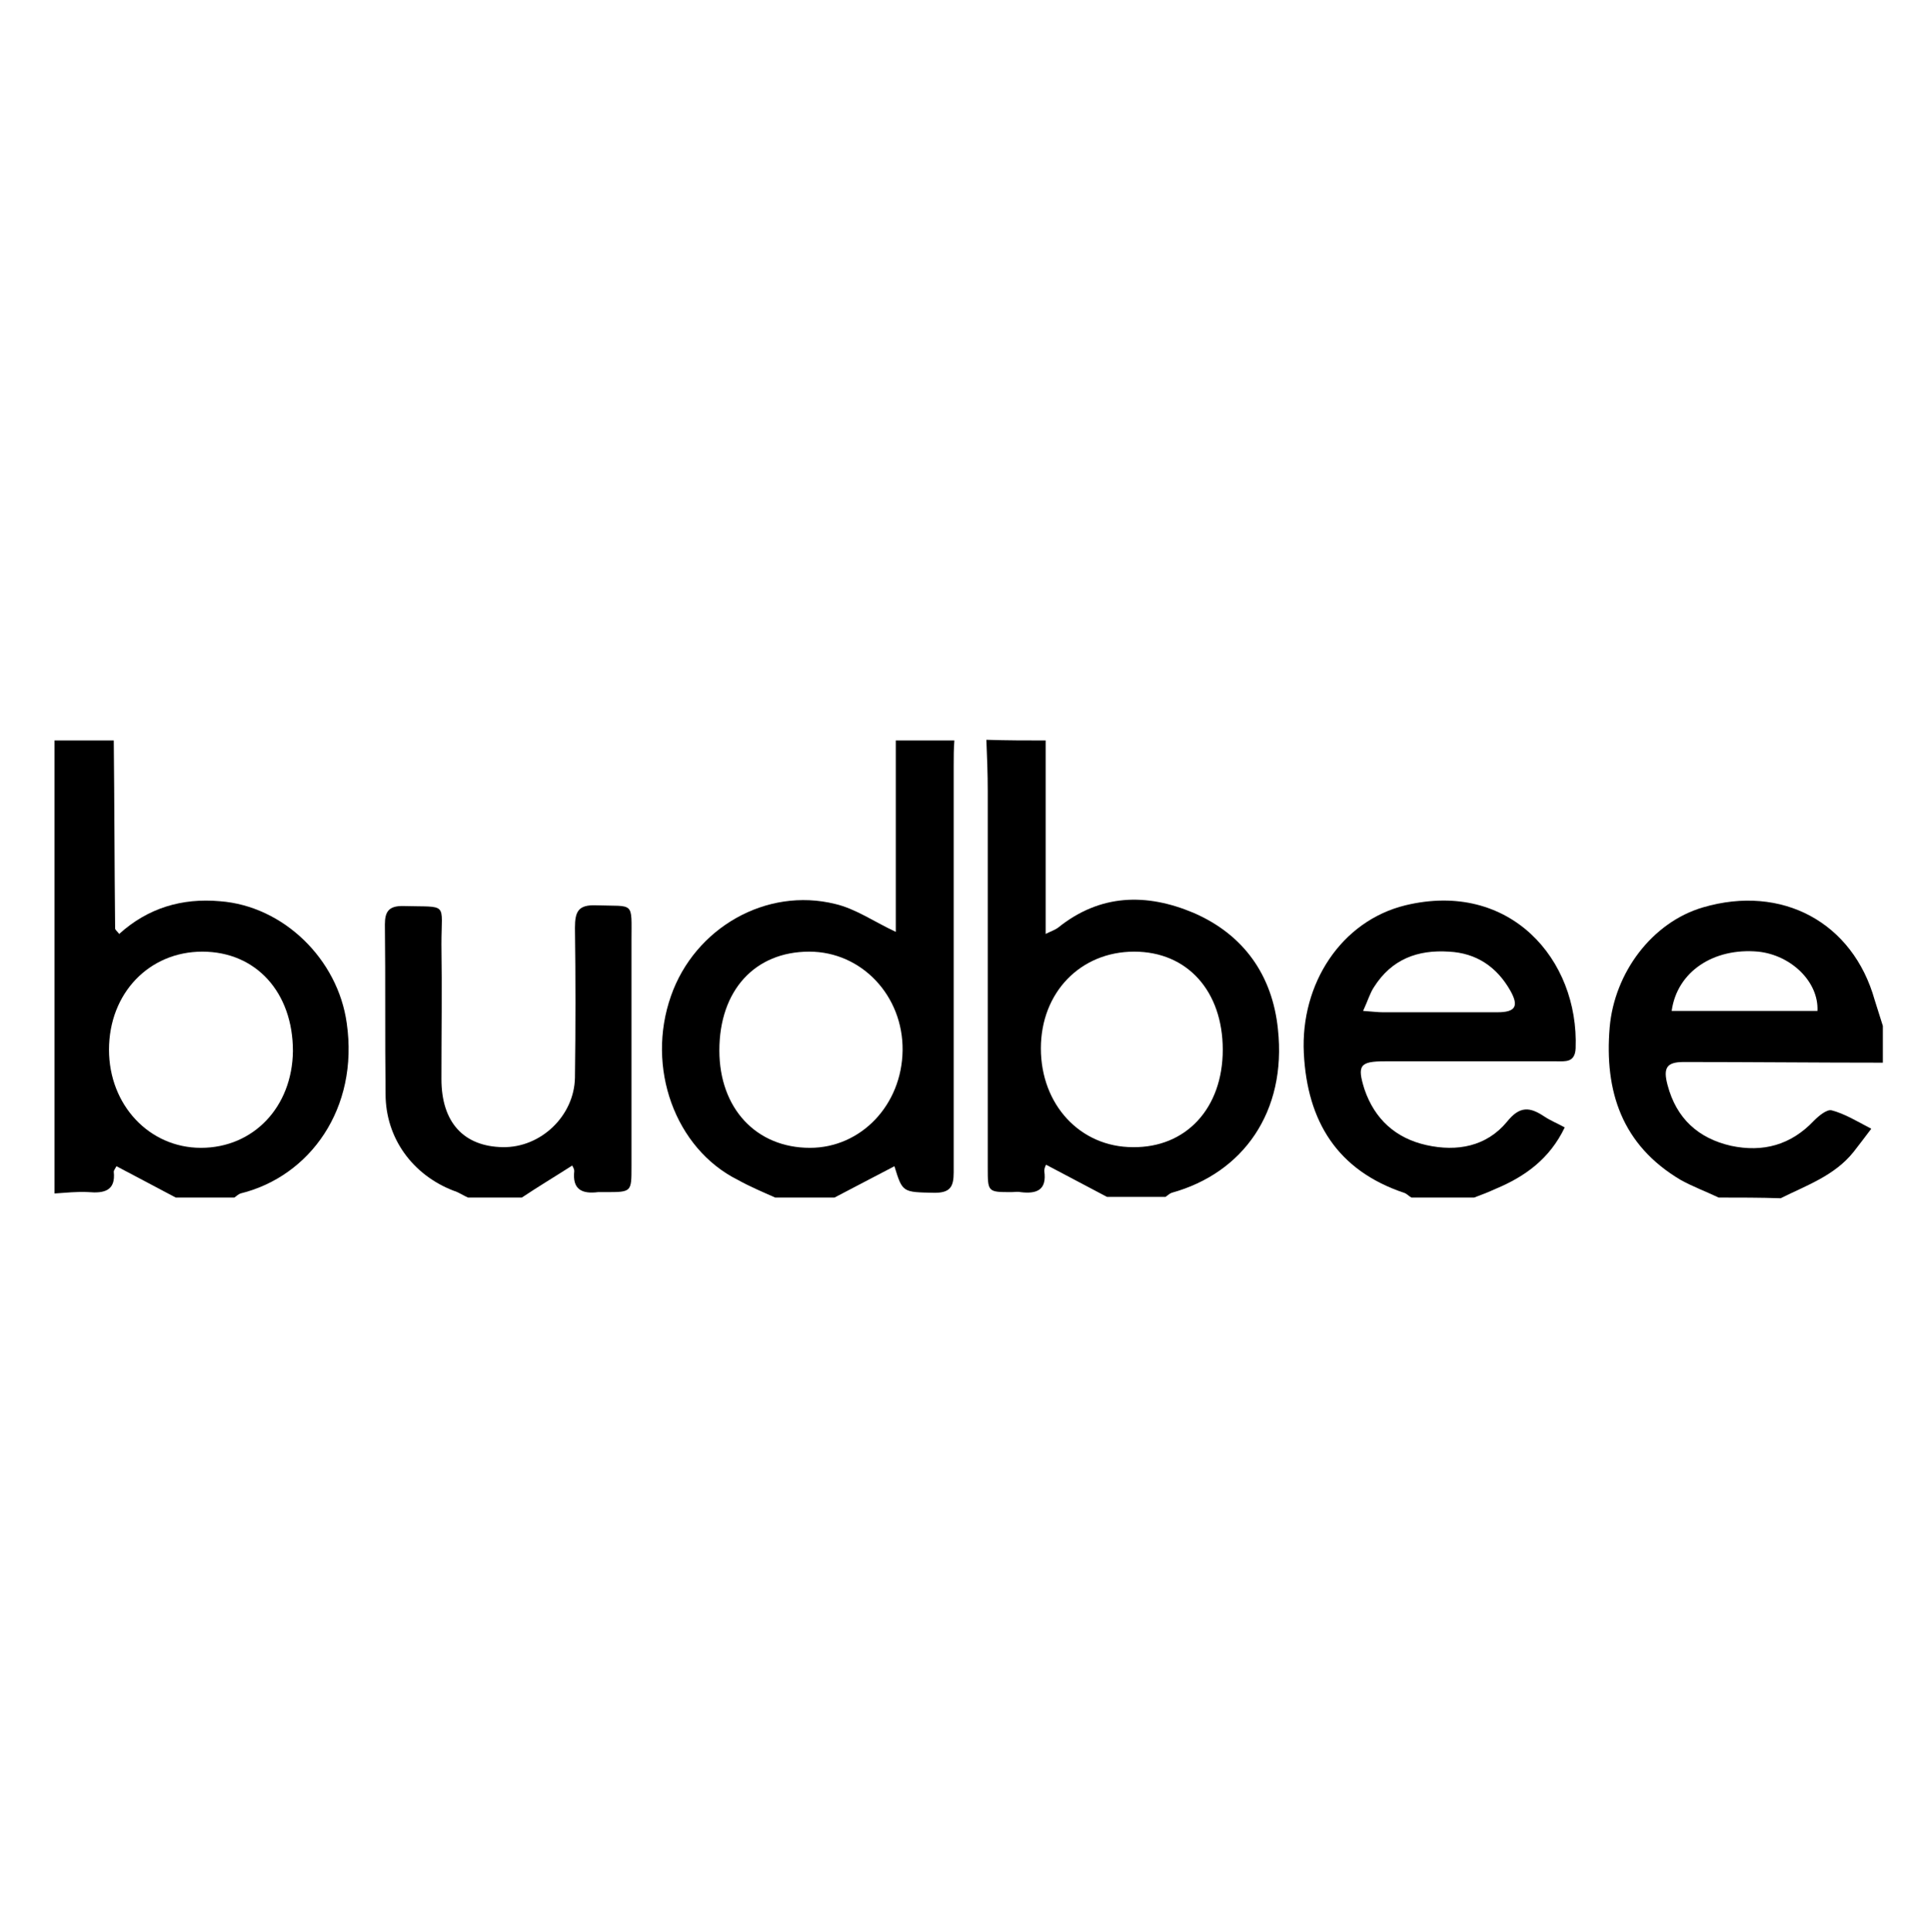
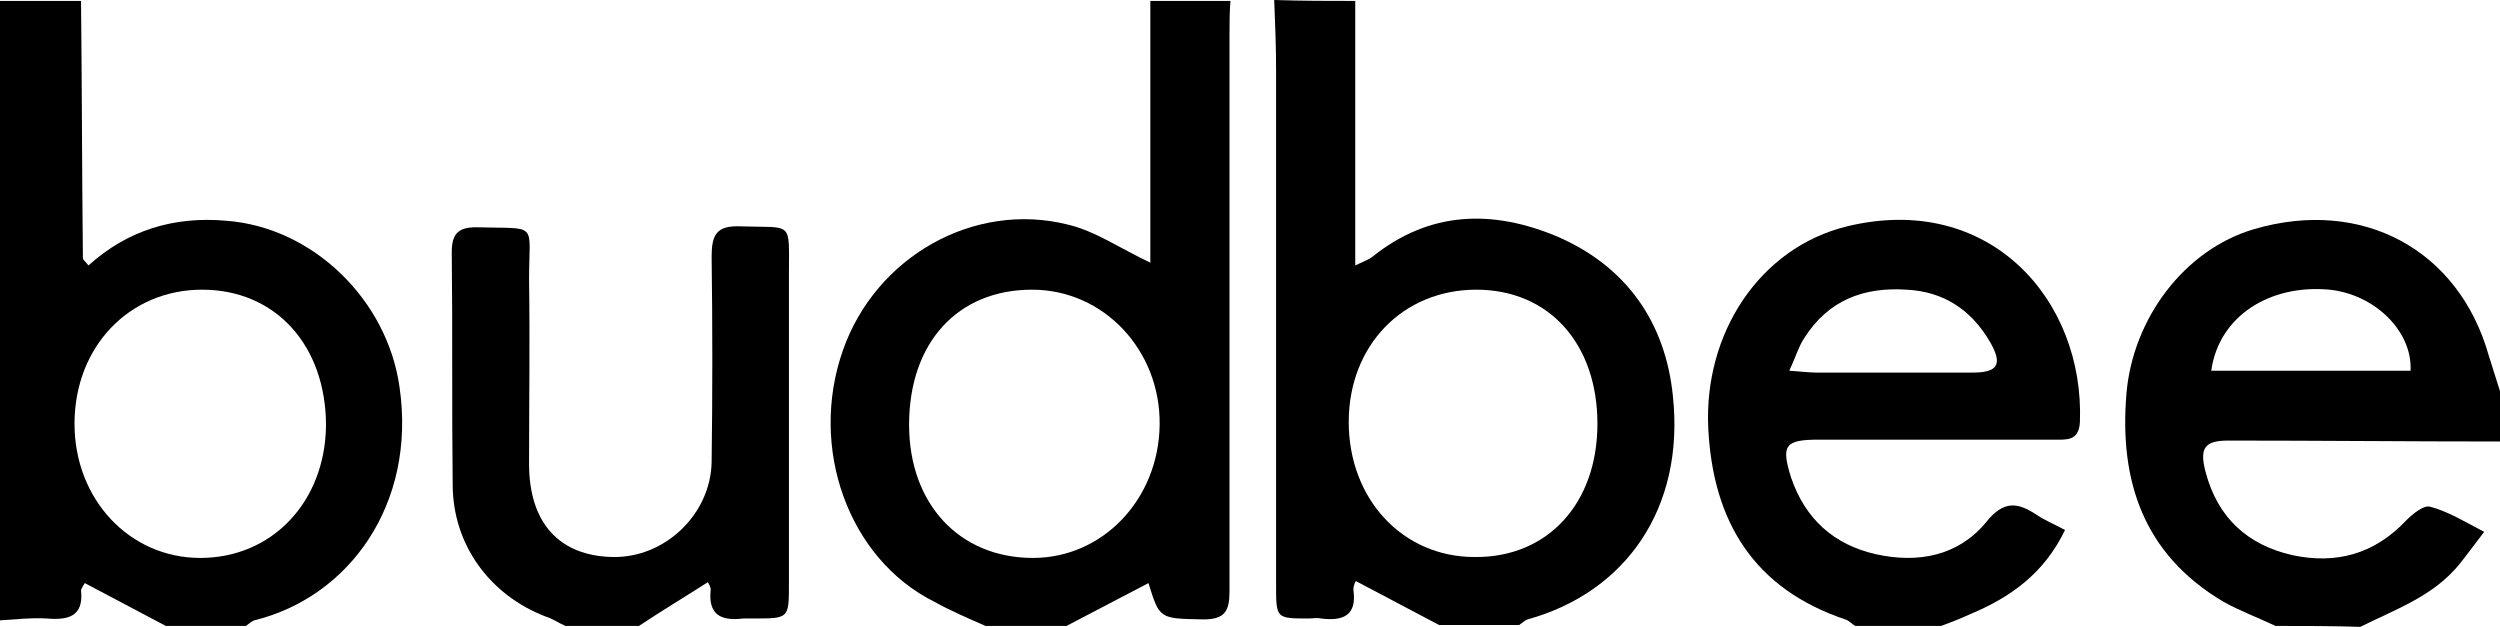
- <svg xmlns="http://www.w3.org/2000/svg" version="1.1" id="Layer_1" x="0px" y="0px" viewBox="0 0 283.5 283.5" style="enable-background:new 0 0 283.5 283.5;" xml:space="preserve">
+ <svg xmlns="http://www.w3.org/2000/svg" version="1.1" id="Layer_1" x="0px" y="0px" viewBox="8 108.6 268.4 67.3" style="enable-background:new 8 108.6 268.4 67.3;" xml:space="preserve">
  <g id="XMLID_1_">
    <g id="XMLID_8_">
      <path id="XMLID_54_" d="M16.7,108.7c0.1,9.2,0.1,18.4,0.2,27.6c0,0.2,0.3,0.4,0.6,0.8c4.2-3.8,9.2-5.3,14.8-4.8    c9.3,0.7,17.3,8.5,18.6,17.9c1.8,12.5-5.4,22.5-15.6,25c-0.3,0.1-0.6,0.4-0.9,0.6c-2.9,0-5.7,0-8.6,0c-2.8-1.5-5.7-3-8.7-4.6    c-0.1,0.2-0.4,0.6-0.4,0.8c0.3,2.8-1.4,3.2-3.7,3c-1.7-0.1-3.3,0.1-5,0.2c0-22.1,0-44.2,0-66.3c0-0.1,0-0.2,0-0.2    C11,108.7,13.8,108.7,16.7,108.7z M43,154.3c0-8.6-5.4-14.6-13.3-14.6c-7.8,0-13.7,6.1-13.7,14.4c0,8.1,5.9,14.4,13.5,14.4    C37.2,168.5,42.9,162.5,43,154.3z" />
      <path id="XMLID_51_" d="M153.5,108.7c0,9.3,0,18.7,0,28.4c0.8-0.4,1.4-0.6,1.8-0.9c6.2-5,13-5.1,19.9-2.2    c7.4,3.2,11.6,9.2,12.4,17.1c1.3,12.1-5.1,21.1-15.6,24c-0.3,0.1-0.6,0.4-0.9,0.6c-2.9,0-5.7,0-8.6,0c-3-1.6-5.9-3.1-8.9-4.7    c0,0-0.1,0-0.1,0.1c-0.1,0.2-0.2,0.5-0.2,0.8c0.4,2.8-1.1,3.4-3.5,3.1c-0.4-0.1-0.9,0-1.3,0c-3.5,0-3.5,0-3.5-3.6    c0-18.4,0-36.8,0-55.3c0-2.5-0.1-5-0.2-7.5C147.8,108.7,150.7,108.7,153.5,108.7z M179.5,154.1c0-8.6-5.2-14.4-13-14.4    c-7.9,0-13.7,6-13.7,14.2c0,8.3,5.8,14.5,13.5,14.5C174.1,168.5,179.5,162.7,179.5,154.1z" />
      <path id="XMLID_48_" d="M113.8,175.8c-1.8-0.8-3.7-1.6-5.5-2.6c-9.2-4.6-13.5-16.5-9.8-27c3.5-10,14-16,24.1-13.5    c3,0.7,5.7,2.6,8.9,4.1c0-9.3,0-18.7,0-28.1c2.9,0,5.7,0,8.6,0c-0.1,1.2-0.1,2.5-0.1,3.7c0,19.9,0,39.8,0,59.7c0,2.1-0.5,3-2.8,3    c-4.7-0.1-4.7,0-5.9-3.9c-2.9,1.5-5.9,3.1-8.8,4.6C119.5,175.8,116.7,175.8,113.8,175.8z M105.6,154.2c0,8.5,5.4,14.3,13.3,14.3    c7.5,0,13.5-6.3,13.6-14.3s-6-14.5-13.7-14.5C110.8,139.7,105.6,145.4,105.6,154.2z" />
      <path id="XMLID_45_" d="M252.3,175.8c-1.9-0.9-3.8-1.6-5.6-2.6c-8.6-5.1-11.2-13-10.4-22.4c0.7-8,6.2-15.4,13.7-17.6    c11.6-3.4,22,2.2,25.2,13.6c0.4,1.3,0.8,2.5,1.2,3.8c0,1.8,0,3.6,0,5.4c-9.7,0-19.4-0.1-29.2-0.1c-2.5,0-3.1,0.8-2.4,3.4    c1.3,4.9,4.5,7.8,9.3,8.9c4.7,1,8.8-0.1,12.2-3.7c0.7-0.7,1.9-1.7,2.6-1.5c1.9,0.5,3.7,1.6,5.8,2.7c-1,1.3-1.8,2.4-2.6,3.4    c-2.8,3.5-6.9,4.9-10.7,6.8C258.4,175.8,255.3,175.8,252.3,175.8z M245.4,148.4c7.3,0,14.4,0,21.4,0c0.2-4.3-3.9-8.2-8.7-8.7    C251.6,139.1,246.2,142.6,245.4,148.4z" />
      <path id="XMLID_42_" d="M207.2,175.8c-0.4-0.2-0.7-0.6-1.1-0.7c-9.8-3.3-14.2-10.5-14.7-20.5c-0.5-10.2,5.5-19.4,14.9-21.7    c15.3-3.7,25.5,7.9,25,21c-0.1,2.1-1.5,1.9-2.8,1.9c-8.4,0-16.8,0-25.2,0c-3.7,0-4.1,0.6-3,4.1c1.5,4.4,4.6,7.2,9.1,8.2    s8.8,0.2,11.8-3.4c1.9-2.4,3.4-2.2,5.5-0.8c0.9,0.6,1.9,1,3,1.6c-2.2,4.6-5.8,7.2-10.1,9c-1.1,0.5-2.1,0.9-3.2,1.3    C213.3,175.8,210.2,175.8,207.2,175.8z M200.1,148.4c1.4,0.1,2.2,0.2,2.9,0.2c5.6,0,11.2,0,16.8,0c2.7,0,3.2-0.9,1.9-3.2    c-2-3.5-5-5.5-9-5.7c-4.6-0.3-8.4,1.1-11,5.2C201.1,145.8,200.8,146.9,200.1,148.4z" />
      <path id="XMLID_41_" d="M68.7,175.8c-0.7-0.3-1.4-0.8-2.1-1c-6-2.3-10-7.7-10-14.2c-0.1-8.3,0-16.6-0.1-24.9    c0-1.9,0.6-2.7,2.6-2.7c6.8,0.2,5.7-0.7,5.7,5.6c0.1,6.6,0,13.2,0,19.8c0,6.4,3.3,9.9,9,10c5.6,0.1,10.5-4.6,10.6-10.2    c0.1-7.3,0.1-14.7,0-22c0-2.4,0.5-3.4,3.1-3.3c5.7,0.2,5.2-0.7,5.2,5.2c0,11.1,0,22.2,0,33.2c0,3.7,0,3.7-3.8,3.7    c-0.4,0-0.7,0-1.1,0c-2.4,0.3-3.8-0.4-3.5-3.1c0-0.3-0.2-0.6-0.3-0.8c-2.5,1.6-5,3.1-7.4,4.7C74.1,175.8,71.4,175.8,68.7,175.8z" />
    </g>
  </g>
</svg>
